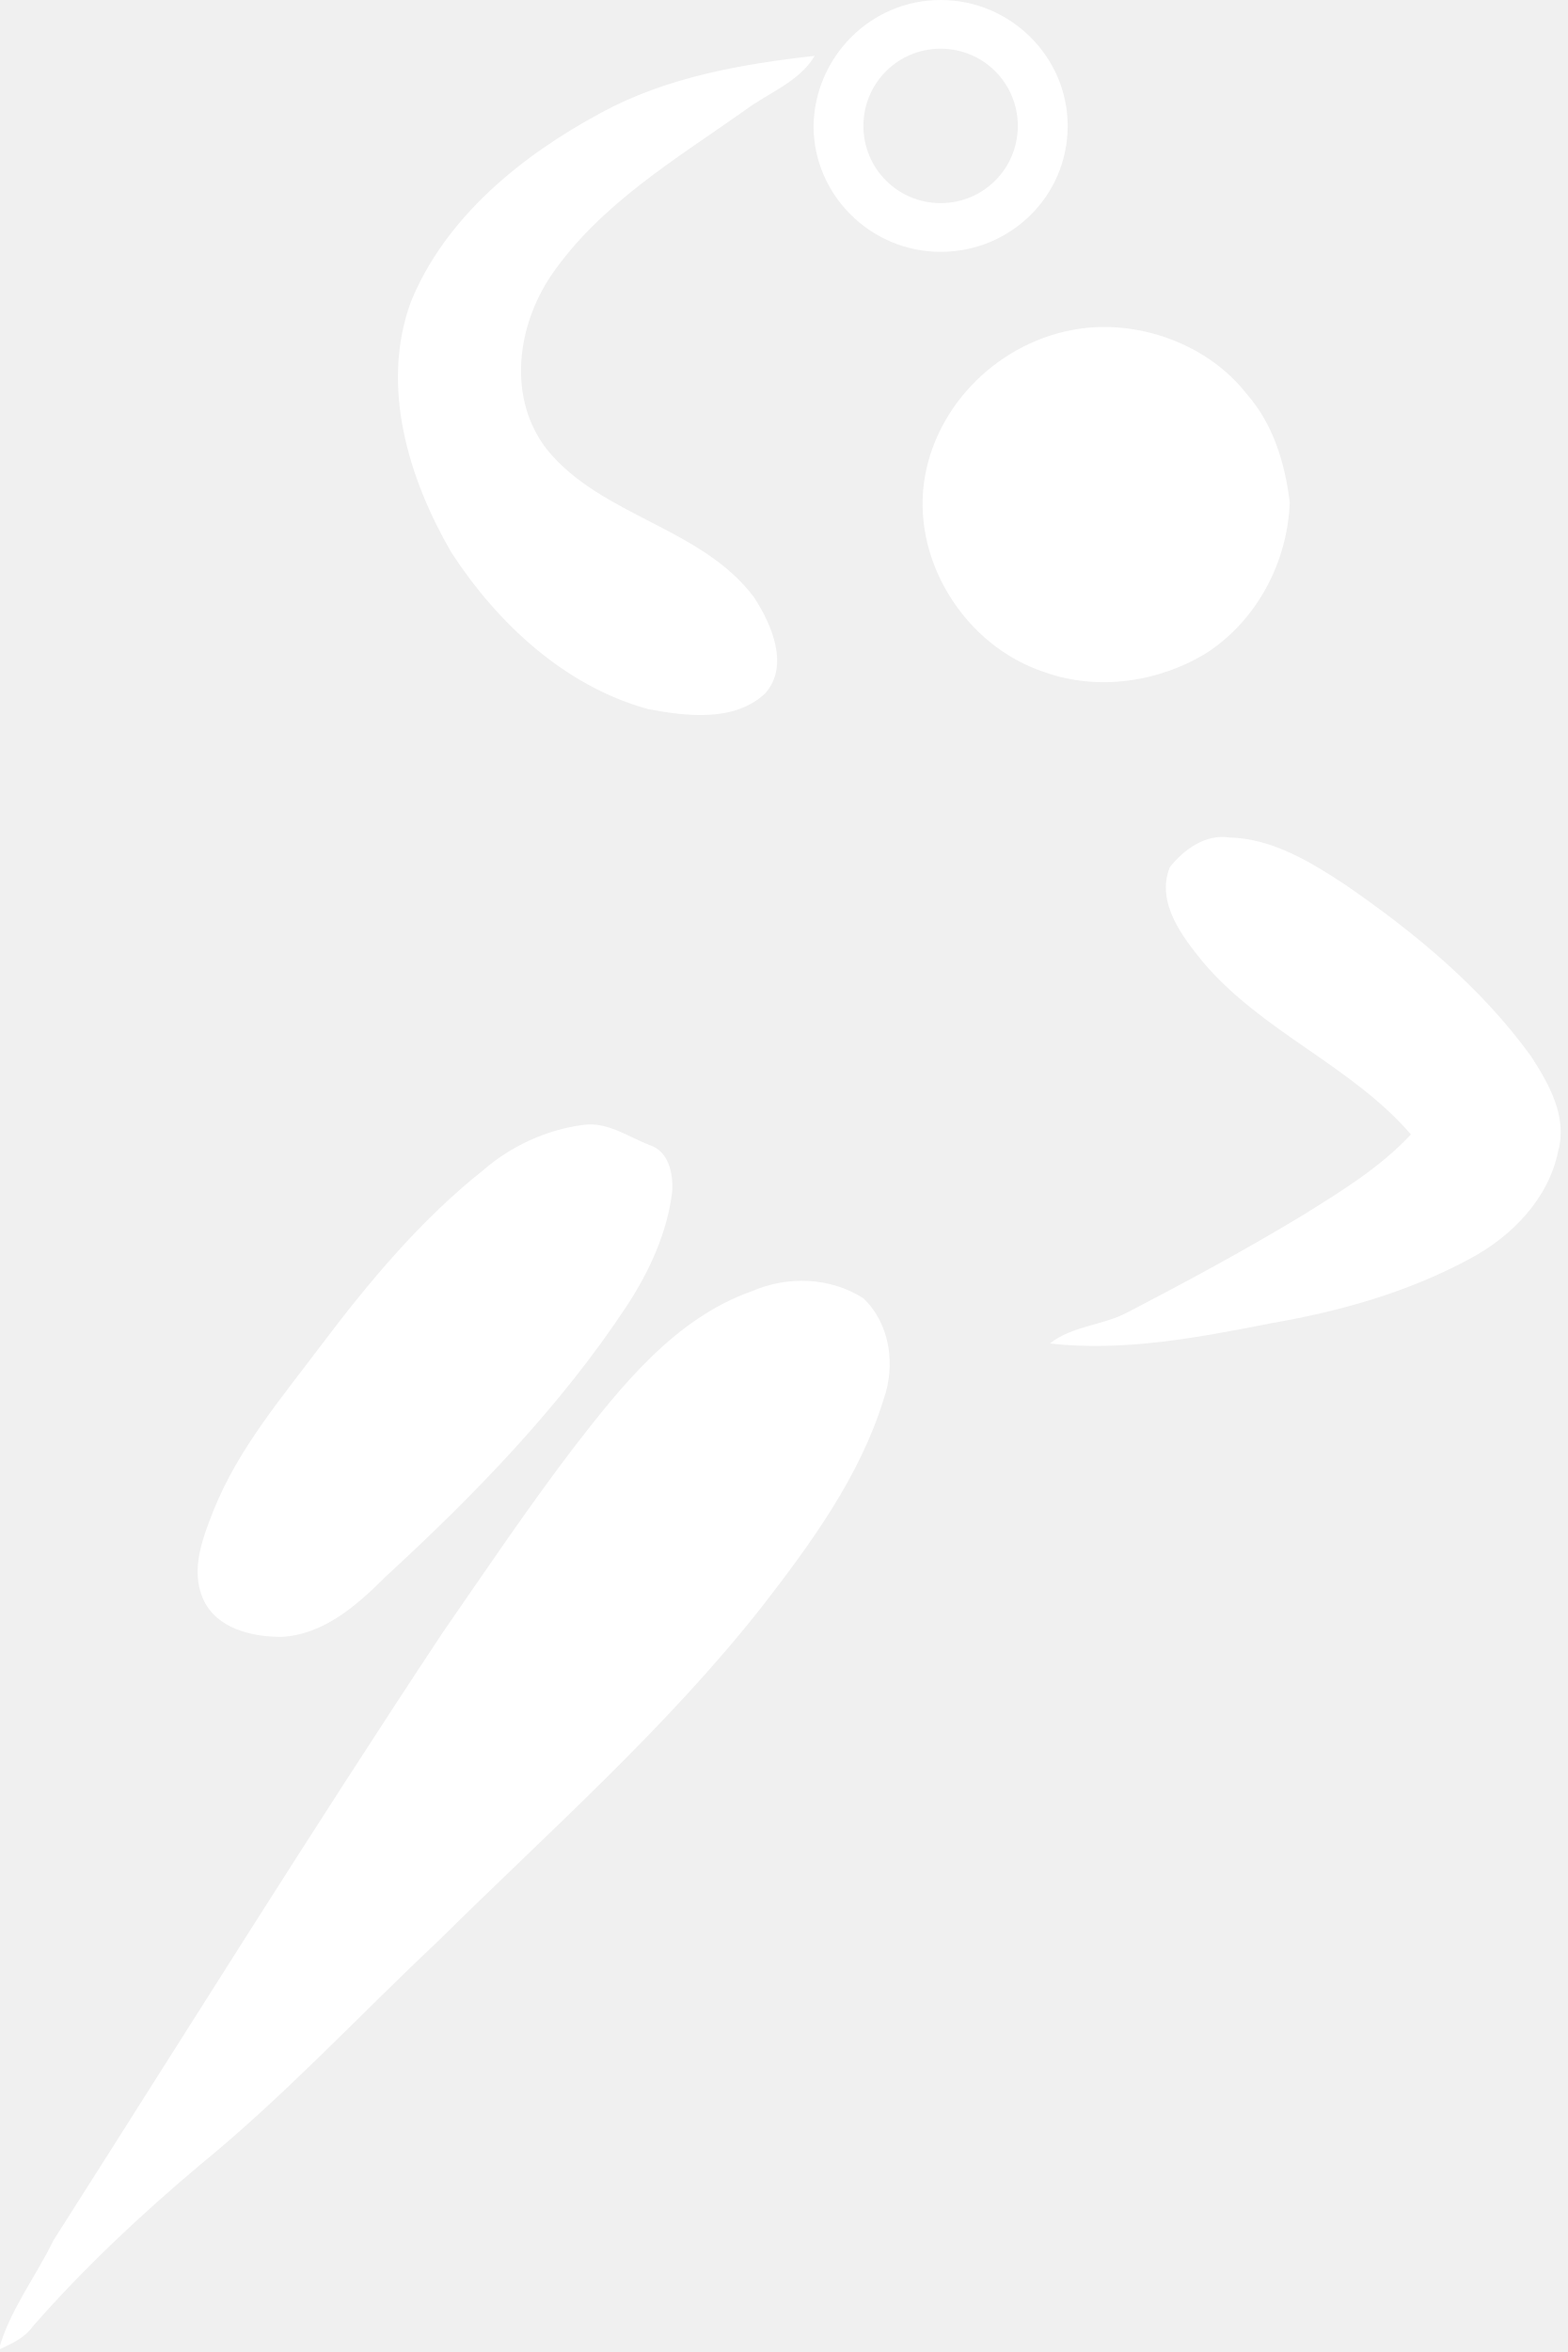
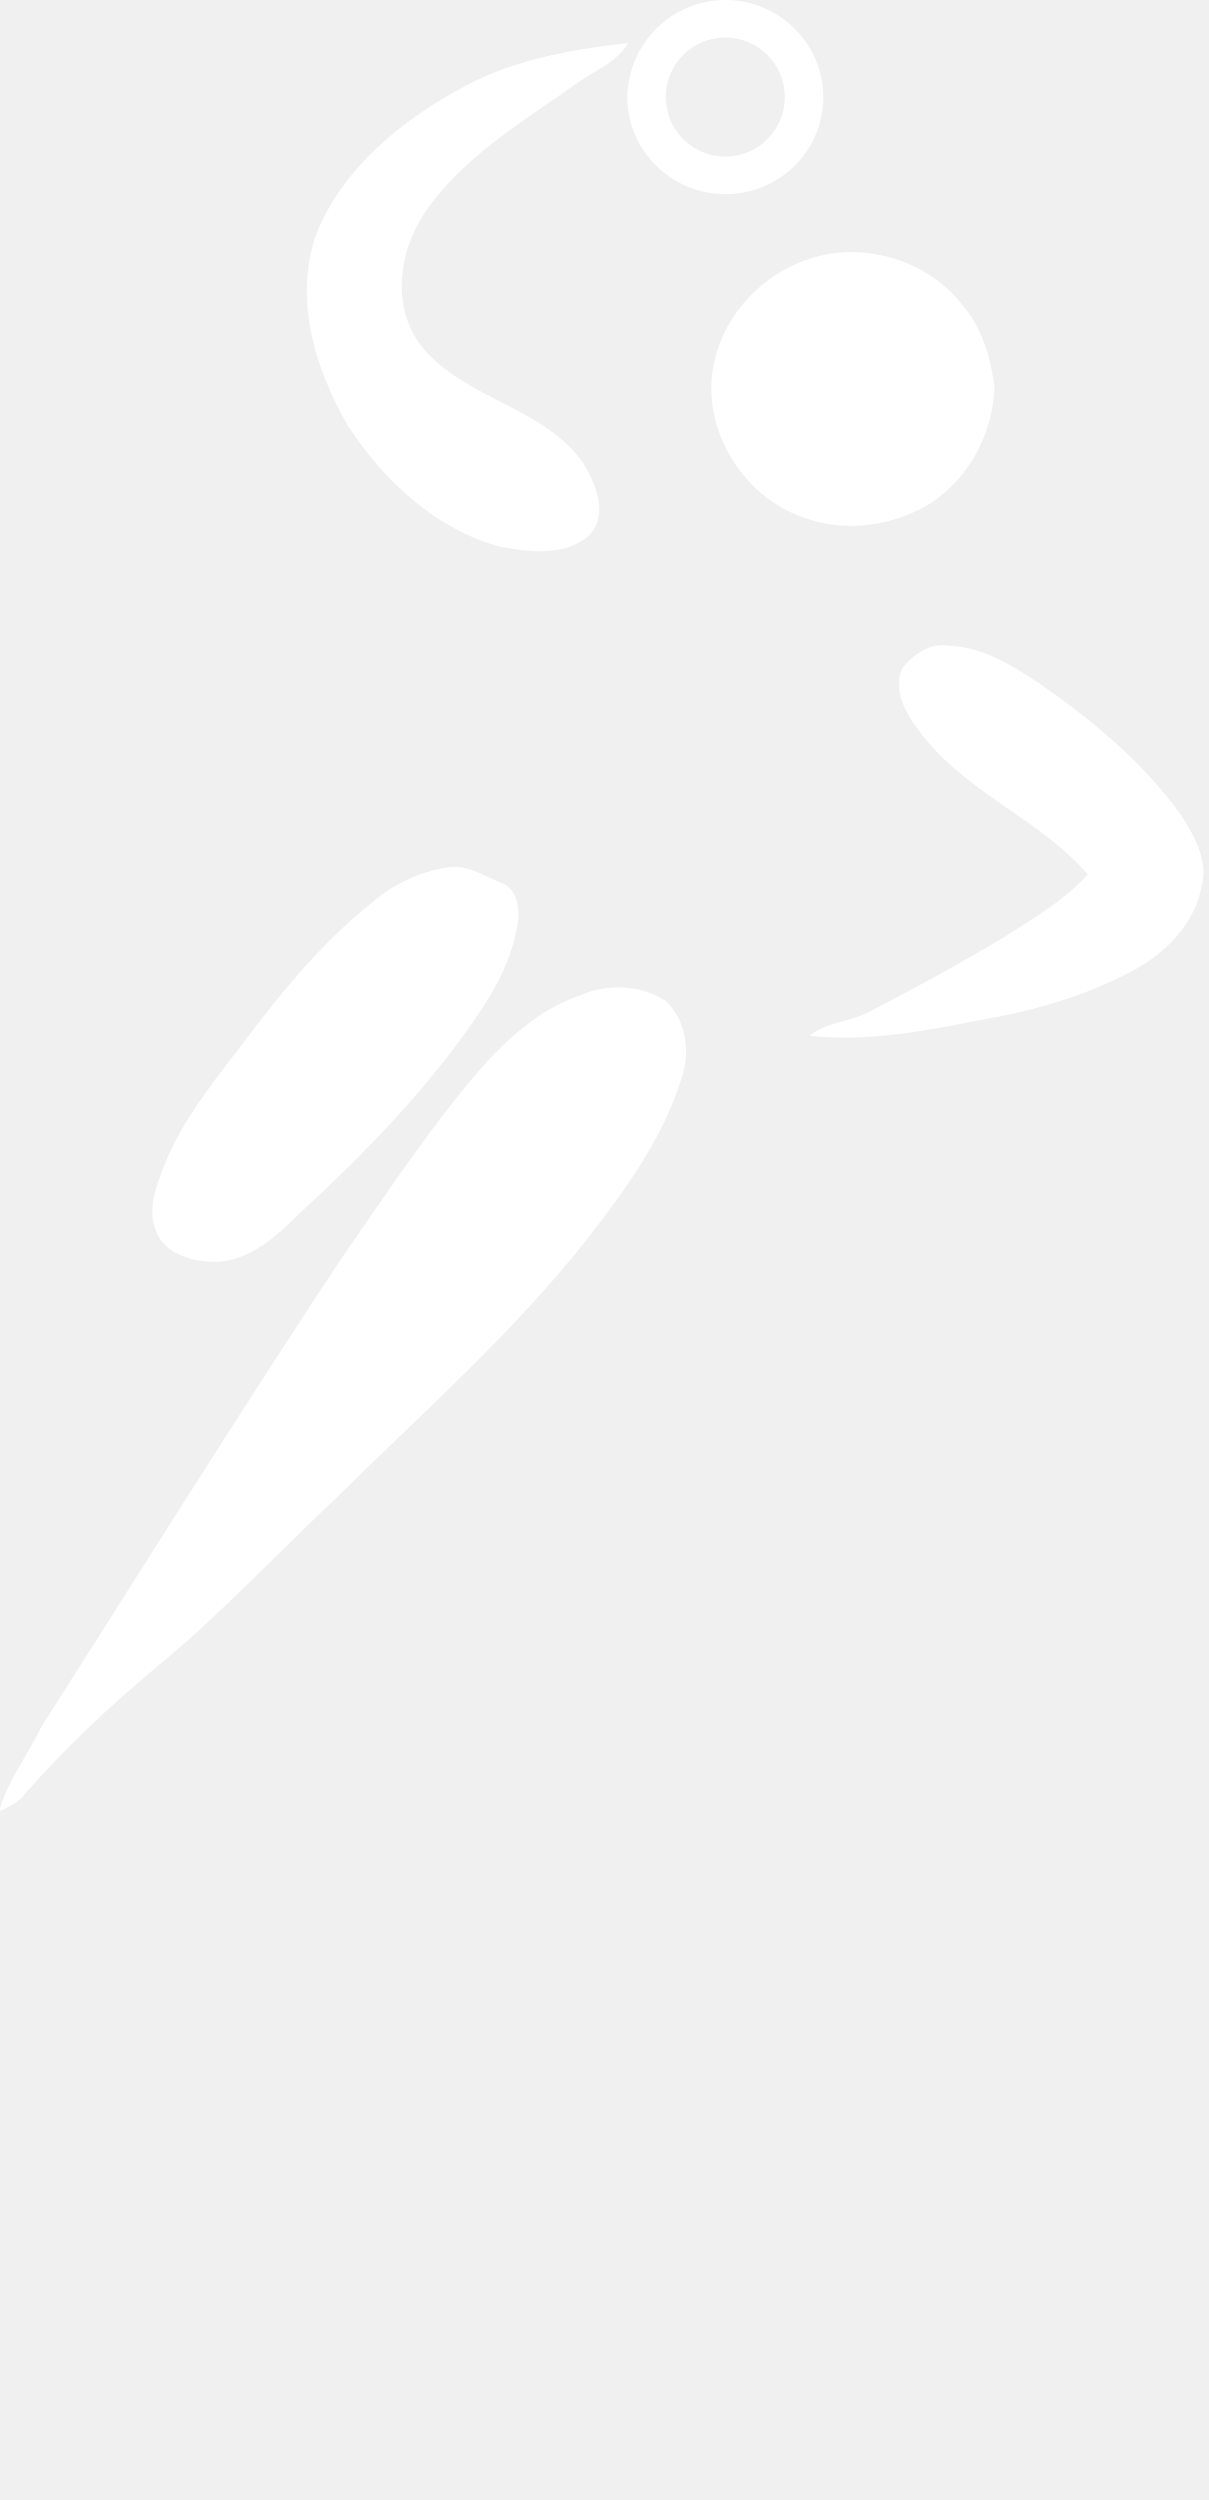
- <svg xmlns="http://www.w3.org/2000/svg" width="132" height="198" viewBox="0 0 132 198" fill="none">
-   <mask id="mask0_1_3" style="mask-type:luminance" maskUnits="userSpaceOnUse" x="0" y="0" width="132" height="198">
+ <svg xmlns="http://www.w3.org/2000/svg" width="132" height="273" viewBox="0 0 132 273" fill="none">
+   <mask id="mask0_3_143" style="mask-type:luminance" maskUnits="userSpaceOnUse" x="0" y="0" width="132" height="198">
    <path d="M131.5 0H0V197.9H131.5V0Z" fill="white" />
  </mask>
-   <g mask="url(#mask0_1_3)">
+   <g mask="url(#mask0_3_143)">
    <path d="M50.6 9.5C56.1 6.5 62.4 5.4 68.6 4.7C67.3 6.9 64.7 7.8 62.7 9.3C56.9 13.4 50.5 17.2 46.4 23.2C43.5 27.5 42.7 33.6 46.1 37.9C50.7 43.5 59.1 44.4 63.5 50.3C65 52.6 66.5 56.1 64.4 58.4C61.8 60.8 57.8 60.3 54.6 59.7C47.6 57.8 41.9 52.5 38 46.5C34.4 40.3 32 32.5 34.6 25.4C37.5 18.3 43.9 13.1 50.6 9.5Z" fill="white" />
    <path d="M91.5 27.6C96.5 27.1 101.9 29.2 105 33.2C107.2 35.7 108.2 39 108.6 42.3C108.4 47.3 105.9 52.1 101.7 54.9C97.7 57.4 92.5 58.2 88 56.6C81.2 54.4 76.6 47 77.9 40C79.1 33.5 84.8 28.3 91.5 27.6Z" fill="white" />
    <path d="M98.5 73C99.7 71.5 101.5 70.2 103.5 70.5C107.2 70.6 110.4 72.6 113.3 74.5C119.1 78.5 124.7 83.1 128.9 88.9C130.4 91.2 132 94 131.2 96.9C130.4 100.9 127.3 104.1 123.7 106C118.5 108.8 112.8 110.4 107 111.4C100.9 112.6 94.6 113.8 88.4 113.1C90.3 111.6 92.8 111.6 94.9 110.5C99.9 107.9 104.9 105.2 109.7 102.3C112.9 100.3 116.2 98.3 118.8 95.5C113.8 89.7 106.3 86.9 101.3 81C99.6 78.9 97.3 76 98.5 73Z" fill="white" />
    <path d="M49.1 94.7C51.1 94.4 52.9 95.7 54.7 96.4C56.3 96.9 56.7 98.8 56.6 100.3C56.2 103.7 54.7 107 52.8 109.9C47.2 118.4 40 125.8 32.5 132.7C30.1 135.1 27.3 137.6 23.7 137.8C21.2 137.8 18.2 137.1 17.1 134.6C16 132.1 17.1 129.4 18 127.1C20.1 121.9 23.7 117.7 27 113.3C31 108 35.4 102.7 40.7 98.5C43 96.5 46 95.1 49.1 94.7Z" fill="white" />
    <path d="M63.3 108.7C66.3 107.4 69.9 107.5 72.7 109.3C75 111.5 75.4 115 74.4 117.8C72.4 124.3 68.3 129.9 64.2 135.2C56.1 145.5 46.2 154.2 36.9 163.4C30.2 169.7 24 176.4 16.9 182.2C11.9 186.4 7.1 190.9 2.8 195.8C2.1 196.8 1 197.3 -0.1 197.8C0.8 194.5 3 191.7 4.5 188.6C15.4 171.5 26.1 154.3 37.3 137.4C40.9 132.2 44.4 127 48.2 122C52.3 116.7 56.8 111 63.3 108.7Z" fill="white" />
    <path d="M79.2 0C85.1 0 89.9 4.8 89.9 10.6C89.9 16.5 85.1 21.2 79.2 21.2C73.3 21.2 68.5 16.4 68.5 10.6C68.6 4.8 73.3 0 79.2 0ZM79.2 4.1C75.6 4.1 72.7 7 72.7 10.6C72.7 14.2 75.6 17.1 79.2 17.1C82.8 17.1 85.7 14.2 85.7 10.6C85.7 7 82.8 4.1 79.2 4.1Z" fill="white" />
  </g>
</svg>
